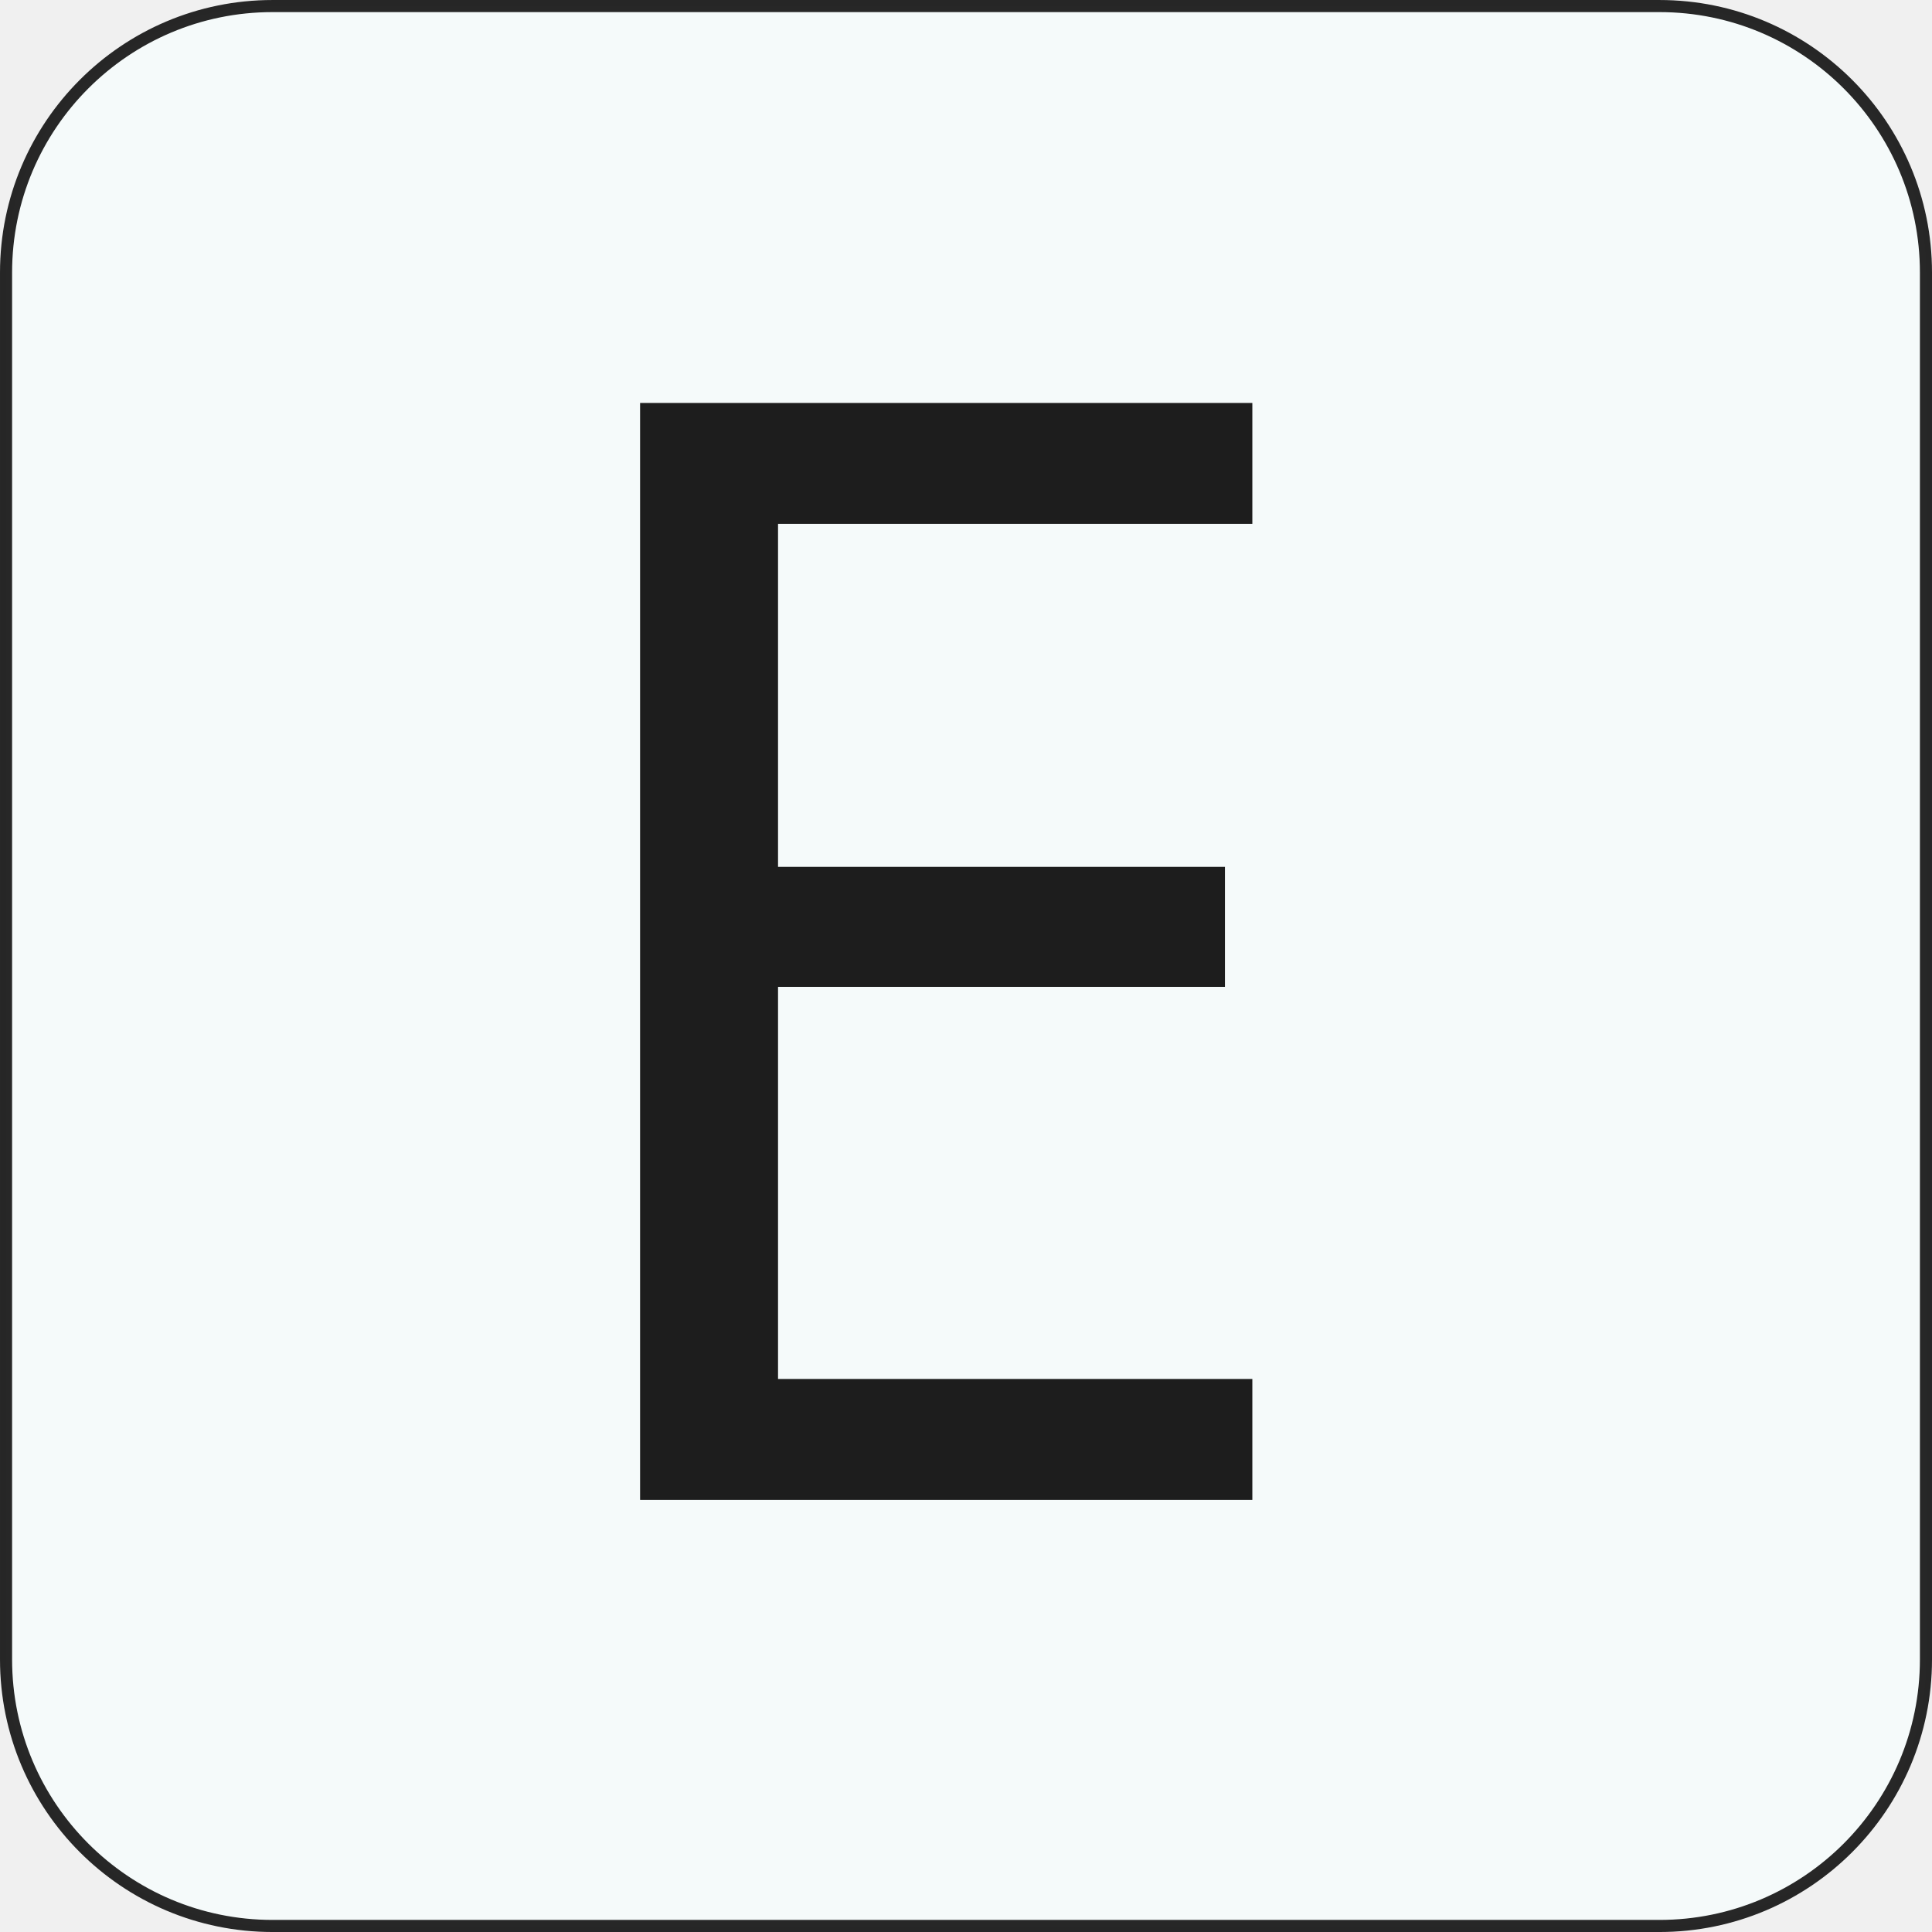
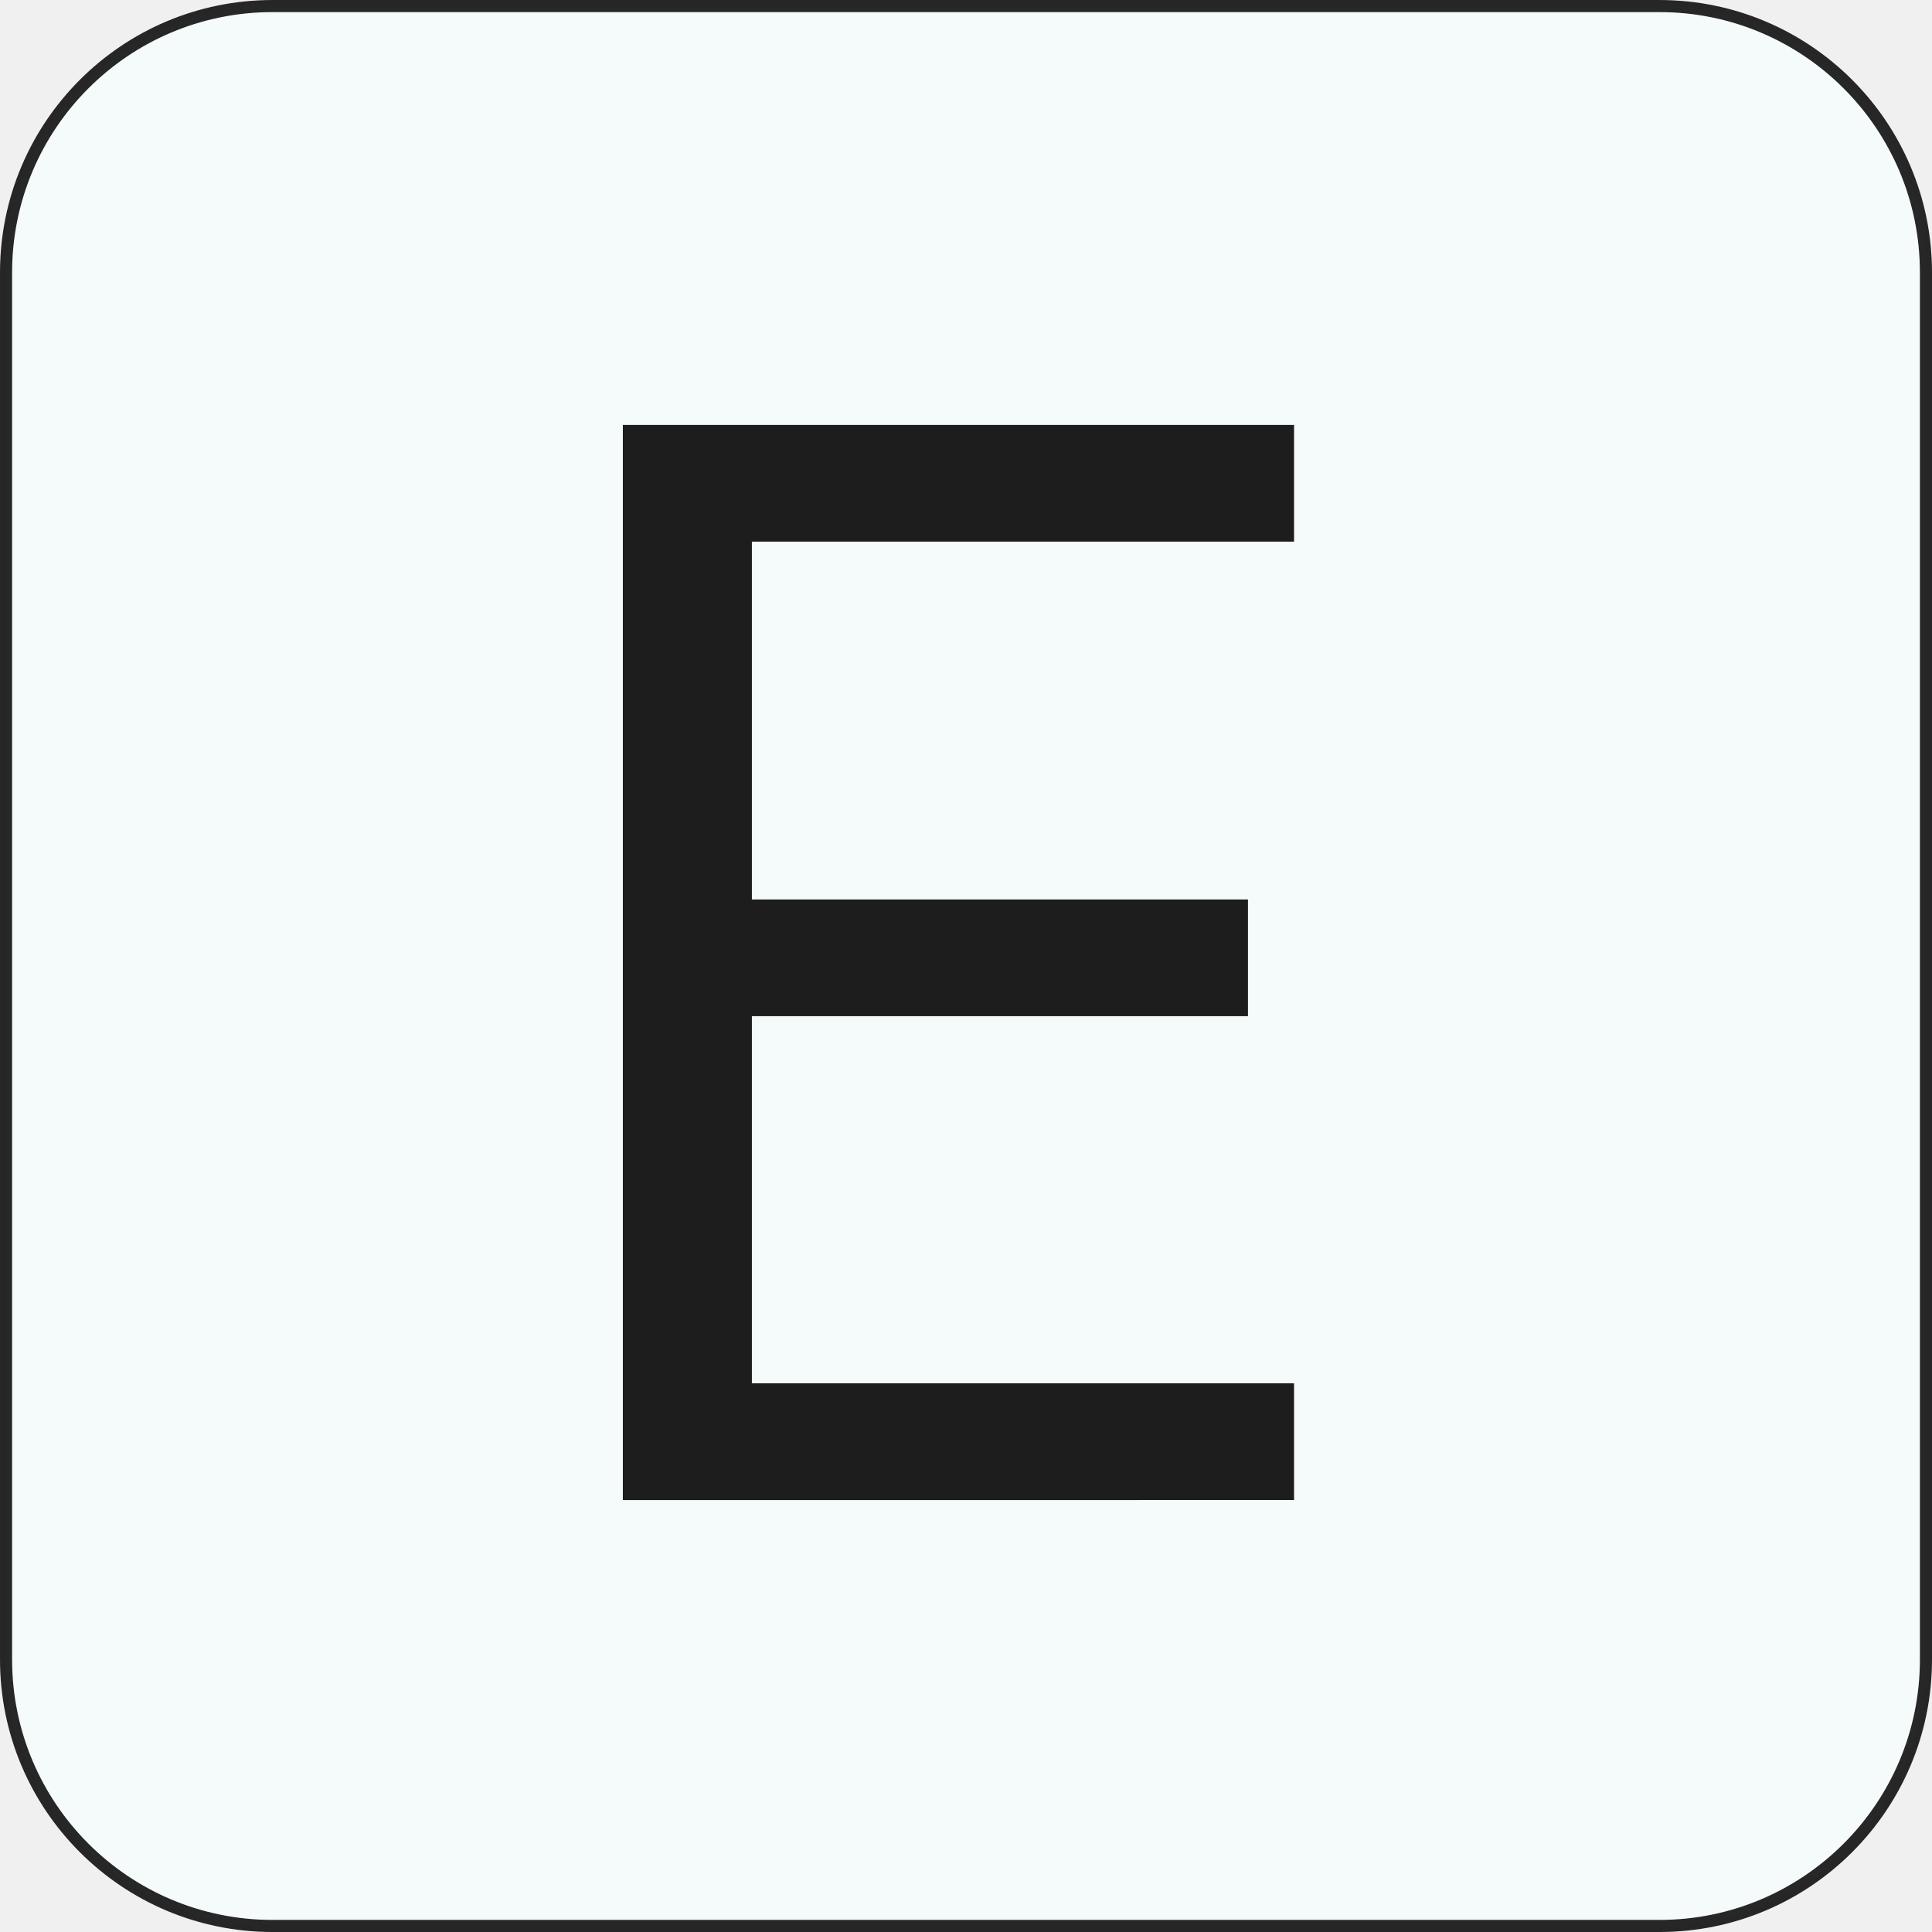
<svg xmlns="http://www.w3.org/2000/svg" width="31.95mm" height="31.95mm" viewBox="0 0 31.95 31.95" version="1.1" id="svg8">
  <defs id="defs2" />
  <g id="layer1" transform="translate(-46.40694,-87.98083)">
    <rect style="opacity:0.95;fill:#f7ffff;fill-opacity:0.702;fill-rule:evenodd;stroke:#121212;stroke-width:0.2;stroke-miterlimit:4;stroke-dasharray:none;stroke-opacity:0.95" id="rect50-6-7" width="31.75" height="31.75" x="46.507" y="88.081" ry="4.407" />
-     <text xml:space="preserve" style="font-size:25.4px;line-height:1.25;font-family:'DM Mono';-inkscape-font-specification:'DM Mono';fill:#ffffff;stroke-width:0.265" x="54.523" y="112.788" id="text172">
-       <tspan id="tspan170" x="54.523" y="112.788" style="font-size:25.4px;fill:#121212;fill-opacity:0.95;stroke-width:0.265">E</tspan>
-     </text>
+     <g aria-label="E" id="text172" style="font-size:25.4px;line-height:1.25;font-family:'DM Mono';-inkscape-font-specification:'DM Mono';fill:#ffffff;stroke-width:0.265">
+       <path d="M 56.707,112.788 V 95.008 h 11.1 v 1.93 h -8.966 v 5.918 h 8.204 v 1.93 h -8.204 v 6.071 h 8.966 v 1.93 z" style="font-size:25.4px;fill:#121212;fill-opacity:0.95;stroke-width:0.265" id="path833" />
+     </g>
  </g>
</svg>
